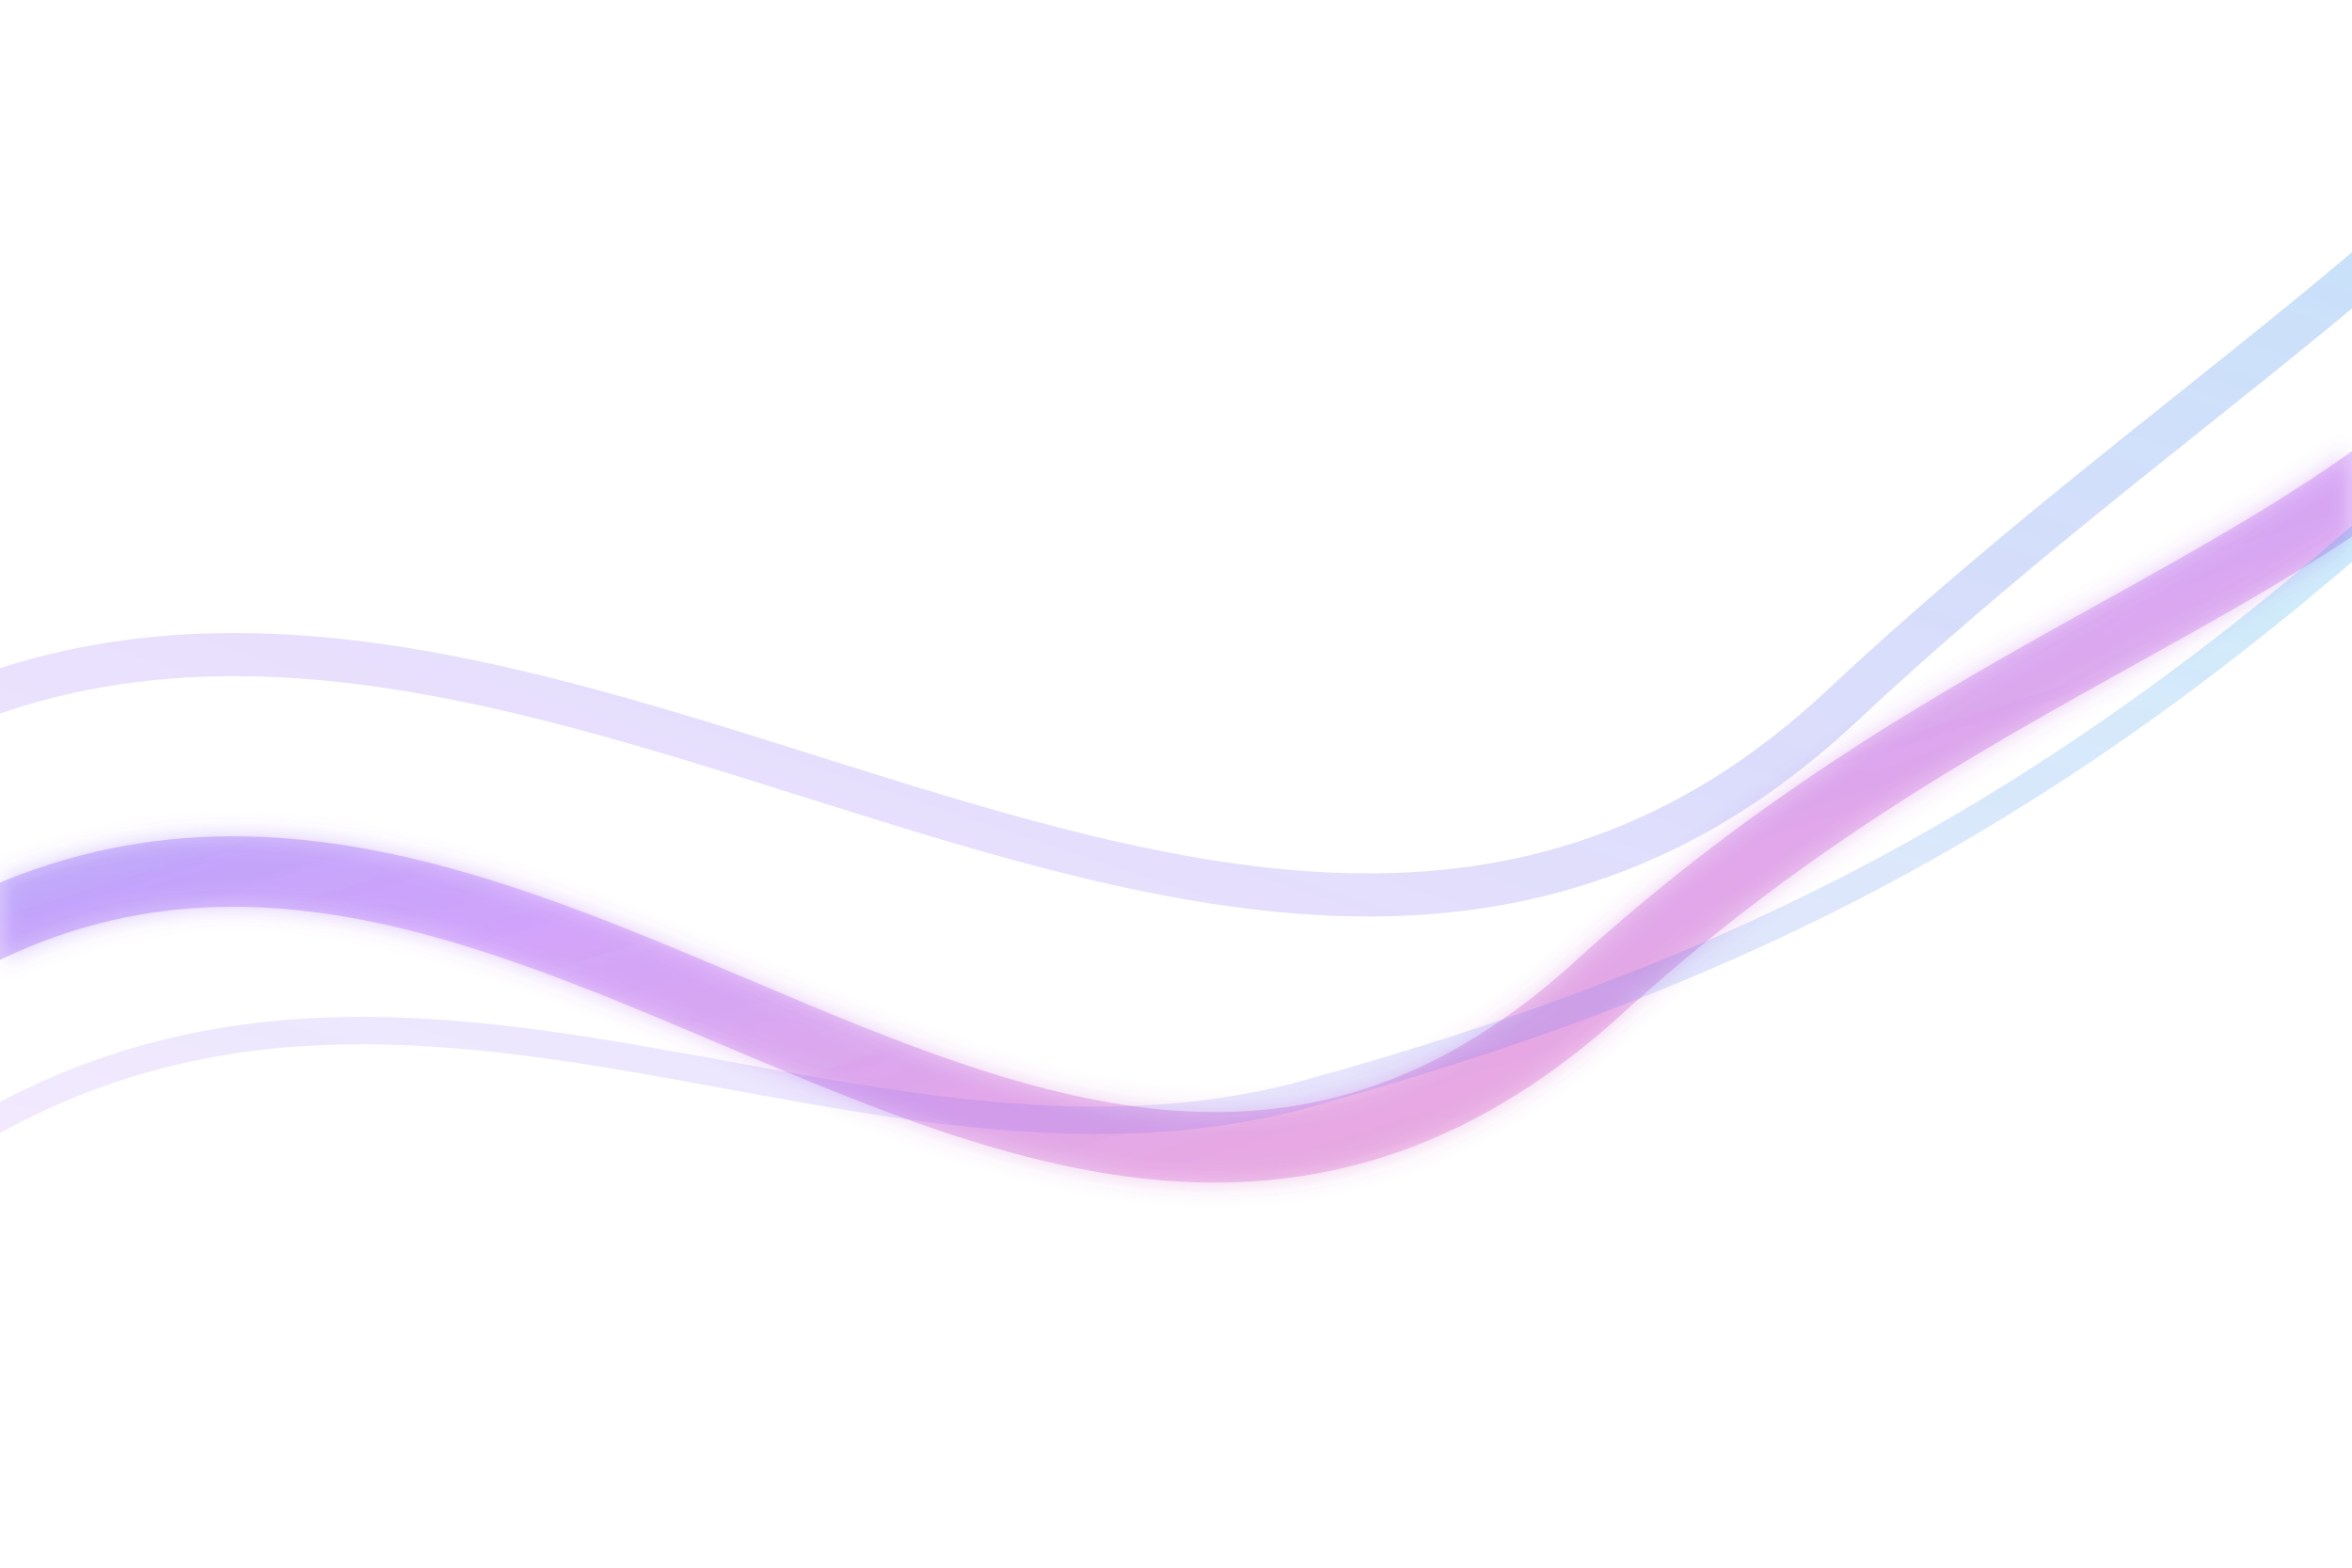
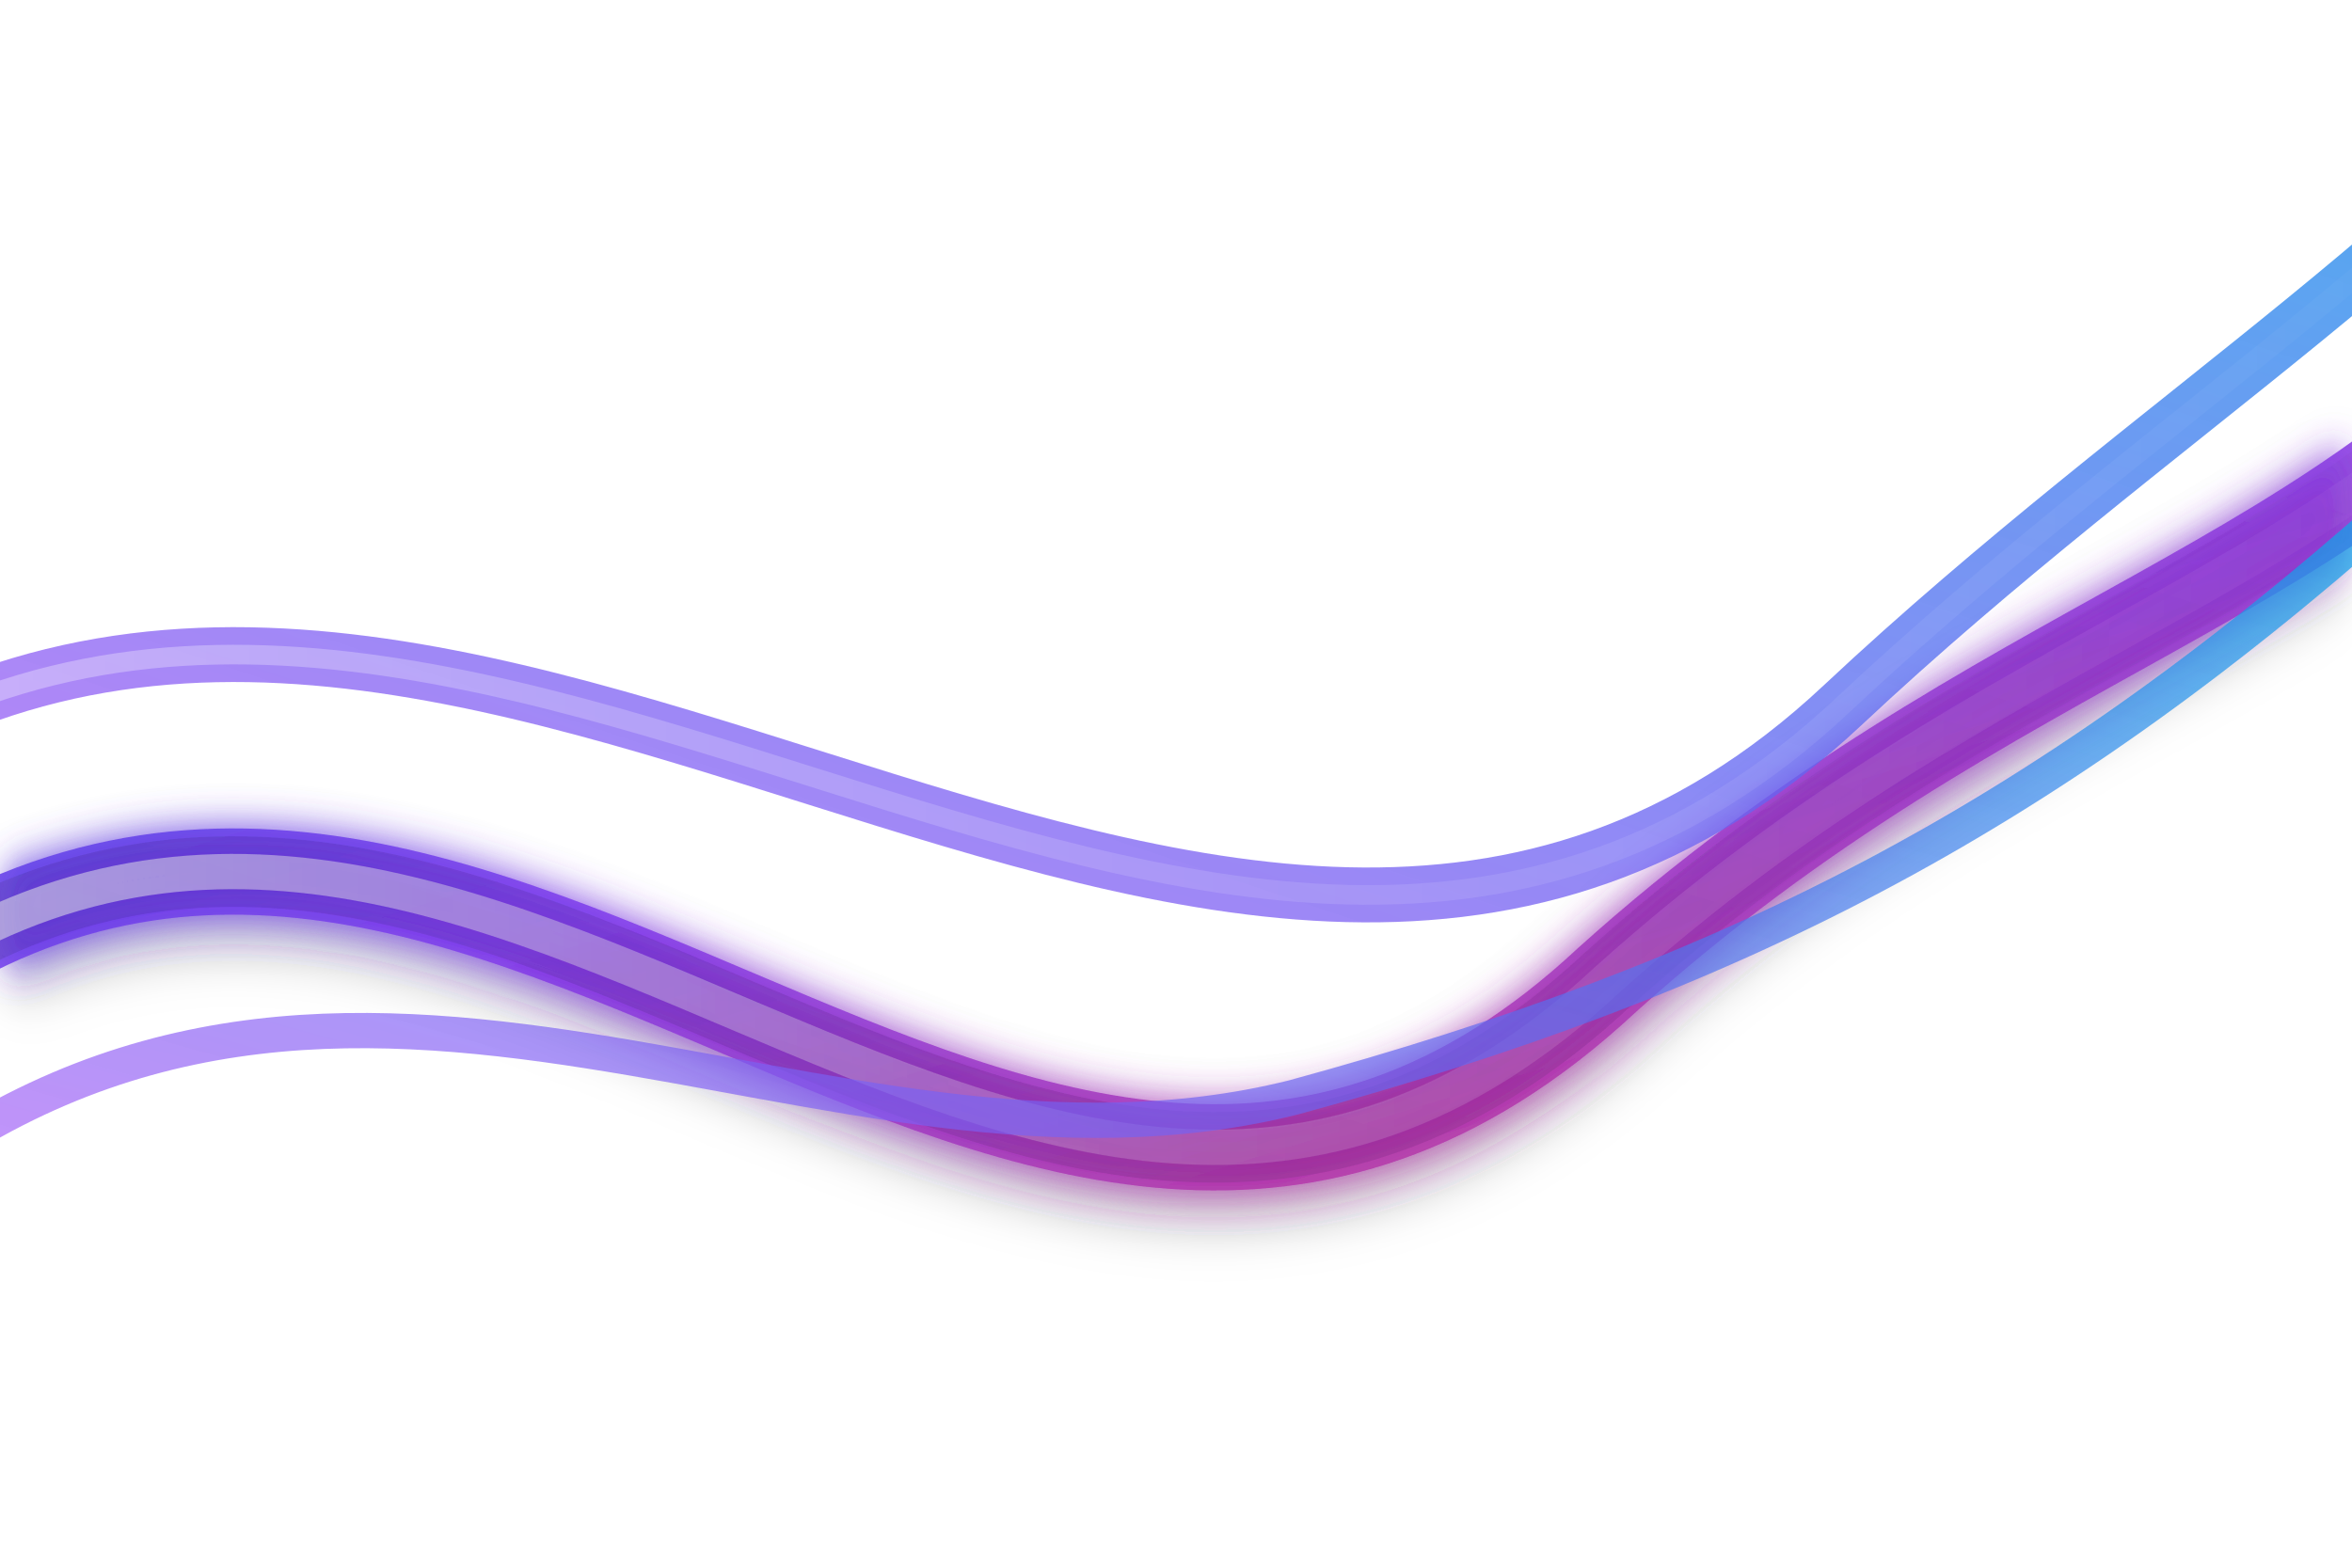
<svg xmlns="http://www.w3.org/2000/svg" width="1200" height="800" viewBox="0 0 1200 800" fill="none">
  <defs>
    <linearGradient id="ribbonStroke" x1="0" y1="0" x2="1" y2="1">
-       <stop offset="0%" stop-color="#3B82F6" stop-opacity="0.4" />
-       <stop offset="50%" stop-color="#A855F7" stop-opacity="0.32" />
-       <stop offset="100%" stop-color="#EC4899" stop-opacity="0.25" />
+       <stop offset="0%" stop-color="#1D4ED8" stop-opacity="0.9" />
+       <stop offset="50%" stop-color="#7C3AED" stop-opacity="0.85" />
+       <stop offset="100%" stop-color="#DB2777" stop-opacity="0.8" />
    </linearGradient>
    <linearGradient id="ribbonStroke2" x1="1" y1="0" x2="0" y2="1">
-       <stop offset="0%" stop-color="#0EA5E9" stop-opacity="0.35" />
-       <stop offset="60%" stop-color="#6366F1" stop-opacity="0.28" />
-       <stop offset="100%" stop-color="#A855F7" stop-opacity="0.2" />
+       <stop offset="0%" stop-color="#0EA5E9" stop-opacity="0.85" />
+       <stop offset="60%" stop-color="#6366F1" stop-opacity="0.8" />
+       <stop offset="100%" stop-color="#A855F7" stop-opacity="0.75" />
    </linearGradient>
-     <filter id="softGlow" x="-20%" y="-20%" width="140%" height="140%">
-       <feGaussianBlur in="SourceGraphic" stdDeviation="6" result="blur" />
+     <linearGradient id="ribbonHighlight" x1="0" y1="0" x2="1" y2="0">
+       <stop offset="0%" stop-color="#FFFFFF" stop-opacity="0.6" />
+       <stop offset="50%" stop-color="#FFFFFF" stop-opacity="0.2" />
+       <stop offset="100%" stop-color="#FFFFFF" stop-opacity="0" />
+     </linearGradient>
+     <linearGradient id="ribbonShadow" x1="0" y1="1" x2="1" y2="0">
+       <stop offset="0%" stop-color="#0F172A" stop-opacity="0.35" />
+       <stop offset="100%" stop-color="#0F172A" stop-opacity="0" />
+     </linearGradient>
+     <filter id="softGlow" x="-30%" y="-30%" width="160%" height="160%">
+       <feGaussianBlur in="SourceGraphic" stdDeviation="10" result="blur" />
      <feMerge>
        <feMergeNode in="blur" />
        <feMergeNode in="SourceGraphic" />
      </feMerge>
    </filter>
+     <filter id="shadow" x="-20%" y="-20%" width="140%" height="140%">
+       <feDropShadow dx="0" dy="12" stdDeviation="12" flood-color="#0F172A" flood-opacity="0.35" />
+     </filter>
  </defs>
-   <path d="M-80 520 C 240 260 520 780 820 500 C 1020 320 1200 300 1320 140" stroke="url(#ribbonStroke)" stroke-width="36" stroke-linecap="round" stroke-linejoin="round" filter="url(#softGlow)" />
-   <path d="M-120 420 C 220 140 620 660 940 360 C 1100 210 1260 120 1380 -40" stroke="url(#ribbonStroke2)" stroke-width="22" stroke-linecap="round" stroke-linejoin="round" opacity="0.8" />
-   <path d="M-60 610 C 180 420 420 620 660 560 C 880 500 1040 420 1220 260" stroke="url(#ribbonStroke2)" stroke-width="14" stroke-linecap="round" stroke-linejoin="round" opacity="0.6" />
+   <g filter="url(#shadow)">
+     <path d="M-80 520 C 240 260 520 780 820 500 C 1020 320 1200 300 1320 140" stroke="url(#ribbonStroke)" stroke-width="44" stroke-linecap="round" stroke-linejoin="round" filter="url(#softGlow)" />
+     <path d="M-80 520 C 240 260 520 780 820 500 C 1020 320 1200 300 1320 140" stroke="url(#ribbonHighlight)" stroke-width="18" stroke-linecap="round" stroke-linejoin="round" />
+     <path d="M-80 520 C 240 260 520 780 820 500 C 1020 320 1200 300 1320 140" stroke="url(#ribbonShadow)" stroke-width="36" stroke-linecap="round" stroke-linejoin="round" opacity="0.4" />
+   </g>
+   <path d="M-120 420 C 220 140 620 660 940 360 C 1100 210 1260 120 1380 -40" stroke="url(#ribbonStroke2)" stroke-width="28" stroke-linecap="round" stroke-linejoin="round" opacity="0.95" />
+   <path d="M-120 420 C 220 140 620 660 940 360 C 1100 210 1260 120 1380 -40" stroke="url(#ribbonHighlight)" stroke-width="10" stroke-linecap="round" stroke-linejoin="round" opacity="0.6" />
+   <path d="M-60 610 C 180 420 420 620 660 560 C 880 500 1040 420 1220 260" stroke="url(#ribbonStroke2)" stroke-width="18" stroke-linecap="round" stroke-linejoin="round" opacity="0.85" />
</svg>
